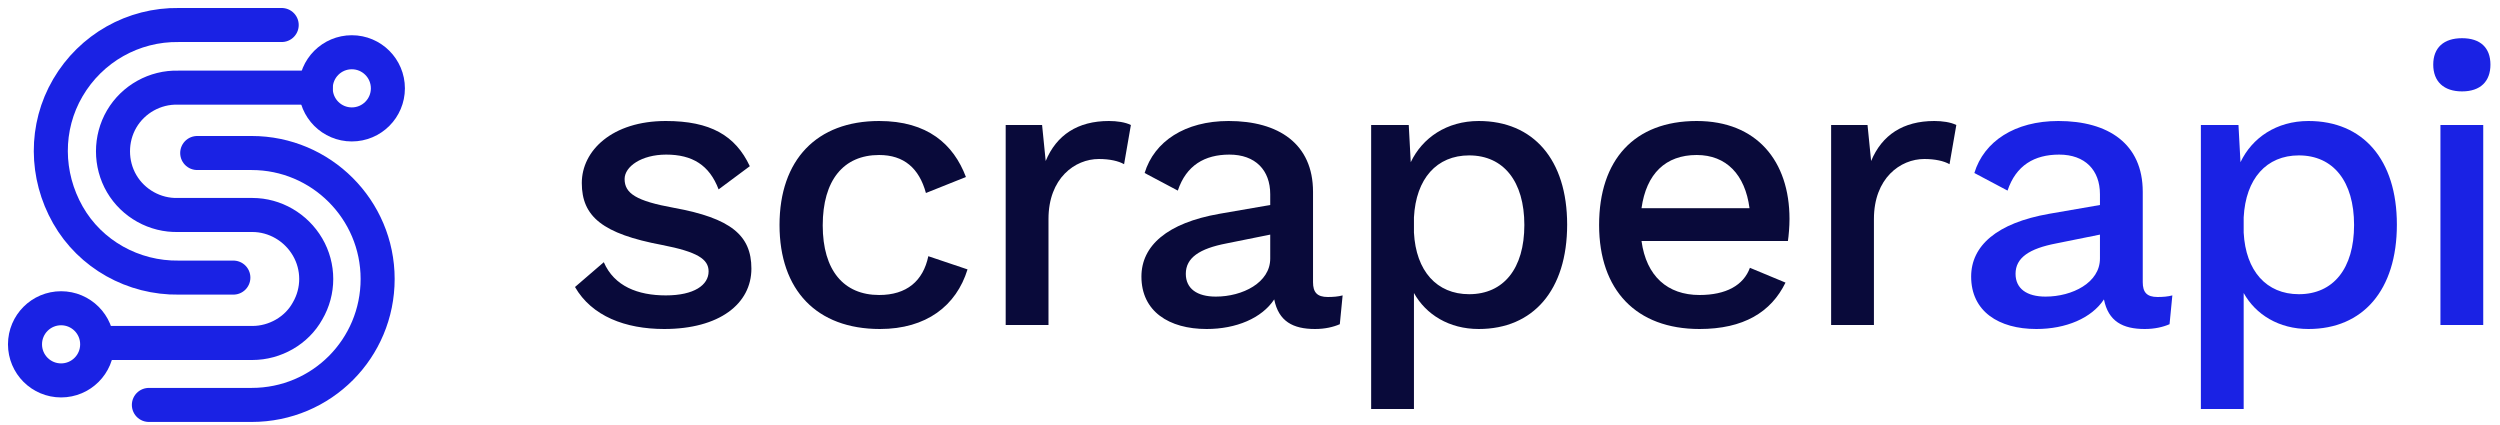
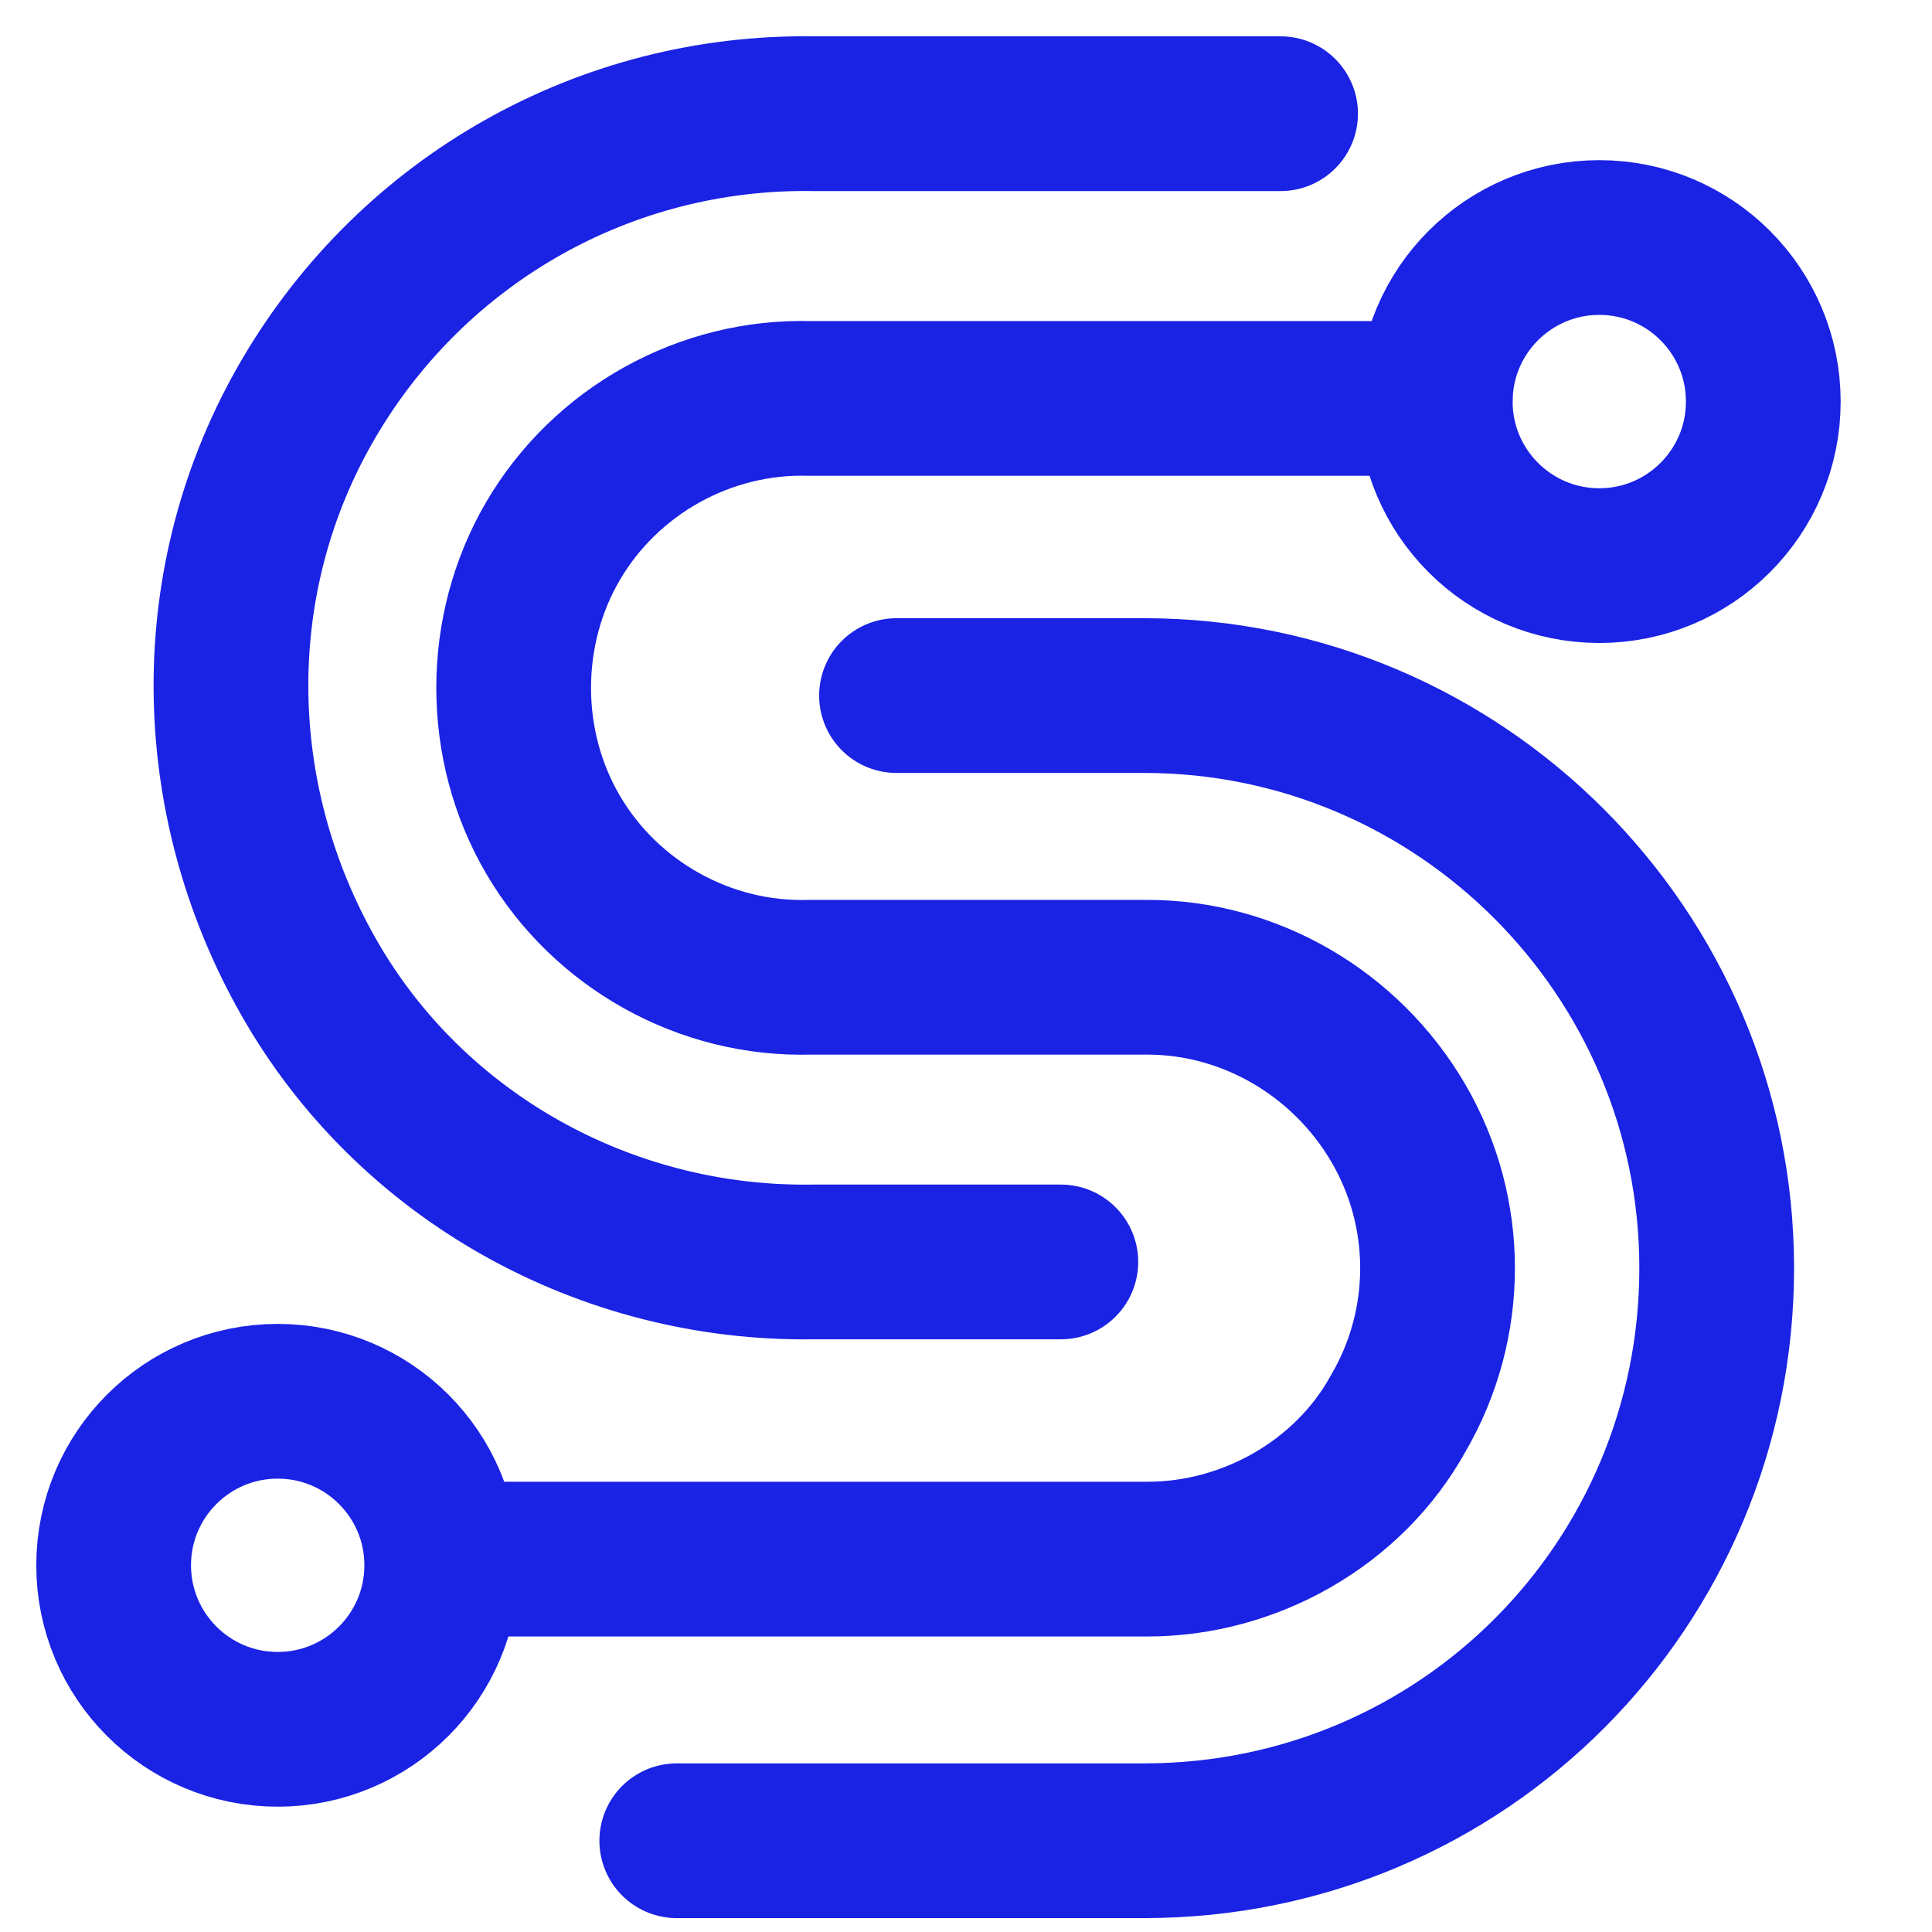
- <svg xmlns="http://www.w3.org/2000/svg" width="200" height="34" viewBox="0 0 200 34" fill="none">
+ <svg xmlns="http://www.w3.org/2000/svg" width="34" height="34" viewBox="0 0 34 34" fill="none">
  <path d="M8.264 27.438H20.192C21.989 27.438 23.732 26.457 24.604 24.878C25.53 23.298 25.53 21.337 24.604 19.758C23.678 18.178 21.989 17.198 20.192 17.198H17.251H14.255C12.403 17.252 10.66 16.272 9.734 14.692C8.808 13.113 8.808 11.097 9.734 9.518C10.66 7.938 12.403 6.958 14.255 7.012H25.257" stroke="#1A22E4" stroke-width="2.723" stroke-linecap="round" stroke-linejoin="round" />
  <path d="M22.536 2.001H14.311C10.662 1.947 7.285 3.853 5.433 7.012C3.581 10.171 3.636 14.038 5.433 17.197C7.23 20.357 10.662 22.263 14.311 22.208H18.669" stroke="#1A22E4" stroke-width="2.723" stroke-linecap="round" stroke-linejoin="round" />
  <path d="M11.91 32.394H20.135C25.745 32.394 30.211 27.873 30.211 22.317C30.211 16.762 25.69 12.241 20.135 12.241H15.777" stroke="#1A22E4" stroke-width="2.723" stroke-linecap="round" stroke-linejoin="round" />
  <path d="M28.145 9.954C29.739 9.954 31.031 8.661 31.031 7.067C31.031 5.473 29.739 4.18 28.145 4.18C26.55 4.18 25.258 5.473 25.258 7.067C25.258 8.661 26.55 9.954 28.145 9.954Z" stroke="#1A22E4" stroke-width="2.723" stroke-linecap="round" stroke-linejoin="round" />
  <path d="M4.887 30.433C6.481 30.433 7.774 29.141 7.774 27.546C7.774 25.952 6.481 24.66 4.887 24.66C3.292 24.66 2 25.952 2 27.546C2 29.141 3.292 30.433 4.887 30.433Z" stroke="#1A22E4" stroke-width="2.723" stroke-linecap="round" stroke-linejoin="round" />
-   <path d="M53.136 26.32C57.552 26.32 60.112 24.304 60.112 21.488C60.112 18.832 58.48 17.456 53.904 16.624C50.896 16.08 49.968 15.472 49.968 14.32C49.968 13.328 51.312 12.368 53.296 12.368C55.376 12.368 56.752 13.2 57.488 15.152L59.984 13.296C58.832 10.832 56.816 9.68 53.264 9.68C48.976 9.68 46.544 12.048 46.544 14.64C46.544 17.328 48.208 18.704 52.976 19.6C55.76 20.144 56.688 20.72 56.688 21.712C56.688 22.8 55.536 23.632 53.264 23.632C51.024 23.632 49.136 22.896 48.304 20.976L46 22.96C47.344 25.296 50.032 26.32 53.136 26.32Z" fill="#090A3A" />
-   <path d="M70.33 9.68C65.338 9.68 62.362 12.784 62.362 18C62.362 23.216 65.338 26.32 70.394 26.32C74.106 26.32 76.506 24.464 77.402 21.552L74.266 20.496C73.85 22.48 72.538 23.6 70.33 23.6C67.514 23.6 65.818 21.648 65.818 18.032C65.818 14.416 67.482 12.4 70.33 12.4C72.314 12.4 73.53 13.456 74.074 15.44L77.274 14.16C76.282 11.536 74.202 9.68 70.33 9.68Z" fill="#090A3A" />
-   <path d="M88.711 9.68C86.215 9.68 84.519 10.8 83.655 12.88L83.367 10H80.455V26H83.879V17.52C83.879 14.256 85.991 12.72 87.911 12.72C88.775 12.72 89.479 12.88 89.927 13.136L90.471 10C90.023 9.776 89.351 9.68 88.711 9.68Z" fill="#090A3A" />
-   <path d="M106.225 23.76C105.361 23.76 105.042 23.376 105.042 22.576V15.344C105.042 11.504 102.29 9.68 98.29 9.68C94.802 9.68 92.338 11.312 91.57 13.84L94.225 15.248C94.897 13.232 96.37 12.368 98.353 12.368C100.434 12.368 101.618 13.616 101.618 15.536V16.4L97.553 17.104C93.362 17.84 91.314 19.664 91.314 22.128C91.314 24.912 93.522 26.32 96.529 26.32C98.897 26.32 100.946 25.456 101.938 23.952C102.29 25.712 103.442 26.32 105.201 26.32C106.002 26.32 106.673 26.16 107.185 25.936L107.41 23.632C107.057 23.728 106.641 23.76 106.225 23.76ZM97.266 23.728C95.761 23.728 94.865 23.088 94.865 21.904C94.865 20.624 95.954 19.888 98.129 19.472L101.618 18.768V20.688C101.618 22.608 99.409 23.728 97.266 23.728Z" fill="#090A3A" />
-   <path d="M118.3 9.68C115.74 9.68 113.788 11.024 112.86 12.976L112.7 10H109.692V32.72H113.116V23.44C114.076 25.168 115.932 26.32 118.3 26.32C122.652 26.32 125.372 23.216 125.372 17.968C125.372 12.752 122.652 9.68 118.3 9.68ZM117.532 23.536C114.94 23.536 113.276 21.68 113.116 18.608V17.392C113.276 14.288 114.94 12.432 117.532 12.432C120.284 12.432 121.948 14.512 121.948 18C121.948 21.488 120.284 23.536 117.532 23.536Z" fill="#090A3A" />
-   <path d="M143.16 17.52C143.16 12.88 140.537 9.68 135.737 9.68C130.745 9.68 127.928 12.784 127.928 18C127.928 23.216 130.905 26.32 135.961 26.32C139.481 26.32 141.688 24.976 142.84 22.608L139.993 21.424C139.481 22.832 138.073 23.6 135.961 23.6C133.401 23.6 131.705 22.096 131.321 19.28H143.033C143.097 18.864 143.16 18.128 143.16 17.52ZM135.737 12.4C138.105 12.4 139.609 13.968 139.961 16.656H131.321C131.705 13.904 133.241 12.4 135.737 12.4Z" fill="#090A3A" />
-   <path d="M154.746 9.68C152.25 9.68 150.554 10.8 149.69 12.88L149.402 10H146.49V26H149.914V17.52C149.914 14.256 152.026 12.72 153.946 12.72C154.81 12.72 155.514 12.88 155.962 13.136L156.506 10C156.058 9.776 155.386 9.68 154.746 9.68Z" fill="#090A3A" />
-   <path d="M172.604 23.76C171.74 23.76 171.42 23.376 171.42 22.576V15.344C171.42 11.504 168.668 9.68 164.668 9.68C161.18 9.68 158.716 11.312 157.948 13.84L160.604 15.248C161.276 13.232 162.748 12.368 164.732 12.368C166.812 12.368 167.996 13.616 167.996 15.536V16.4L163.932 17.104C159.74 17.84 157.692 19.664 157.692 22.128C157.692 24.912 159.9 26.32 162.908 26.32C165.276 26.32 167.324 25.456 168.316 23.952C168.668 25.712 169.82 26.32 171.58 26.32C172.38 26.32 173.052 26.16 173.564 25.936L173.788 23.632C173.436 23.728 173.02 23.76 172.604 23.76ZM163.644 23.728C162.14 23.728 161.244 23.088 161.244 21.904C161.244 20.624 162.332 19.888 164.508 19.472L167.996 18.768V20.688C167.996 22.608 165.788 23.728 163.644 23.728Z" fill="#1A22E4" />
-   <path d="M184.678 9.68C182.118 9.68 180.166 11.024 179.238 12.976L179.078 10H176.07V32.72H179.494V23.44C180.454 25.168 182.31 26.32 184.678 26.32C189.03 26.32 191.75 23.216 191.75 17.968C191.75 12.752 189.03 9.68 184.678 9.68ZM183.91 23.536C181.318 23.536 179.654 21.68 179.494 18.608V17.392C179.654 14.288 181.318 12.432 183.91 12.432C186.662 12.432 188.326 14.512 188.326 18C188.326 21.488 186.662 23.536 183.91 23.536Z" fill="#1A22E4" />
-   <path d="M196.963 7.312C198.435 7.312 199.235 6.512 199.235 5.168C199.235 3.824 198.435 3.056 196.963 3.056C195.491 3.056 194.659 3.824 194.659 5.168C194.659 6.512 195.491 7.312 196.963 7.312ZM198.659 10H195.235V26H198.659V10Z" fill="#1A22E4" />
</svg>
